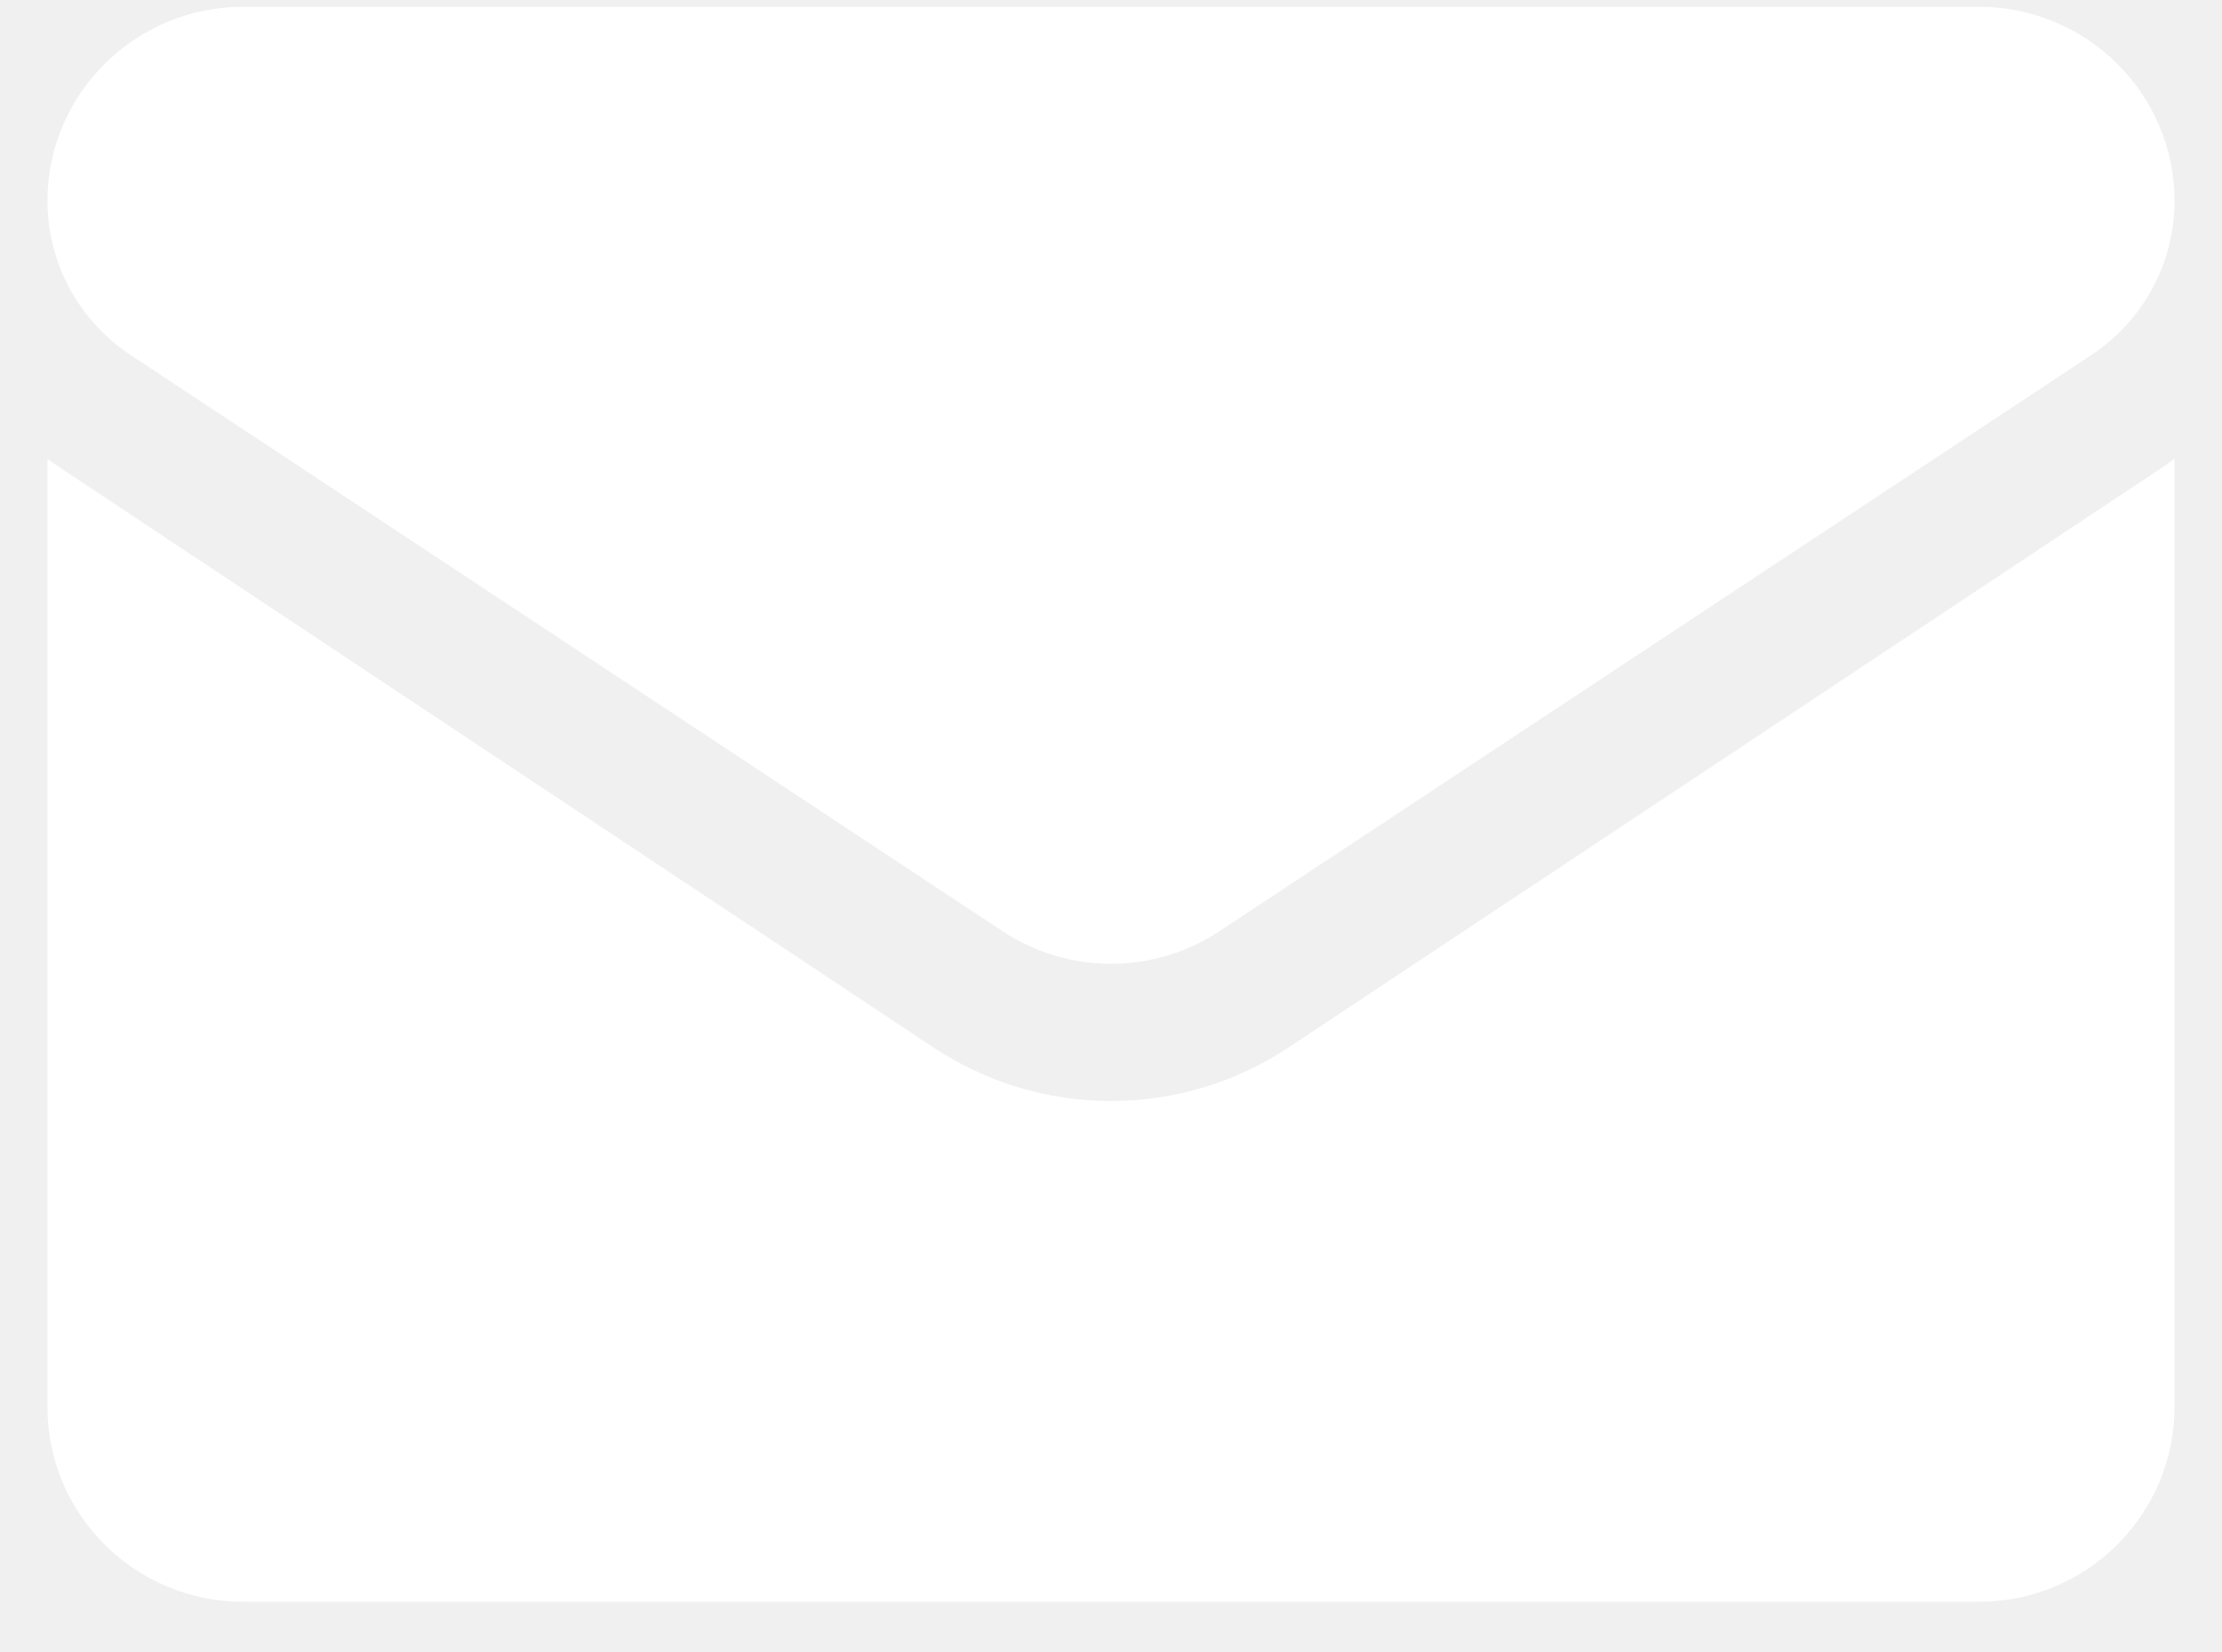
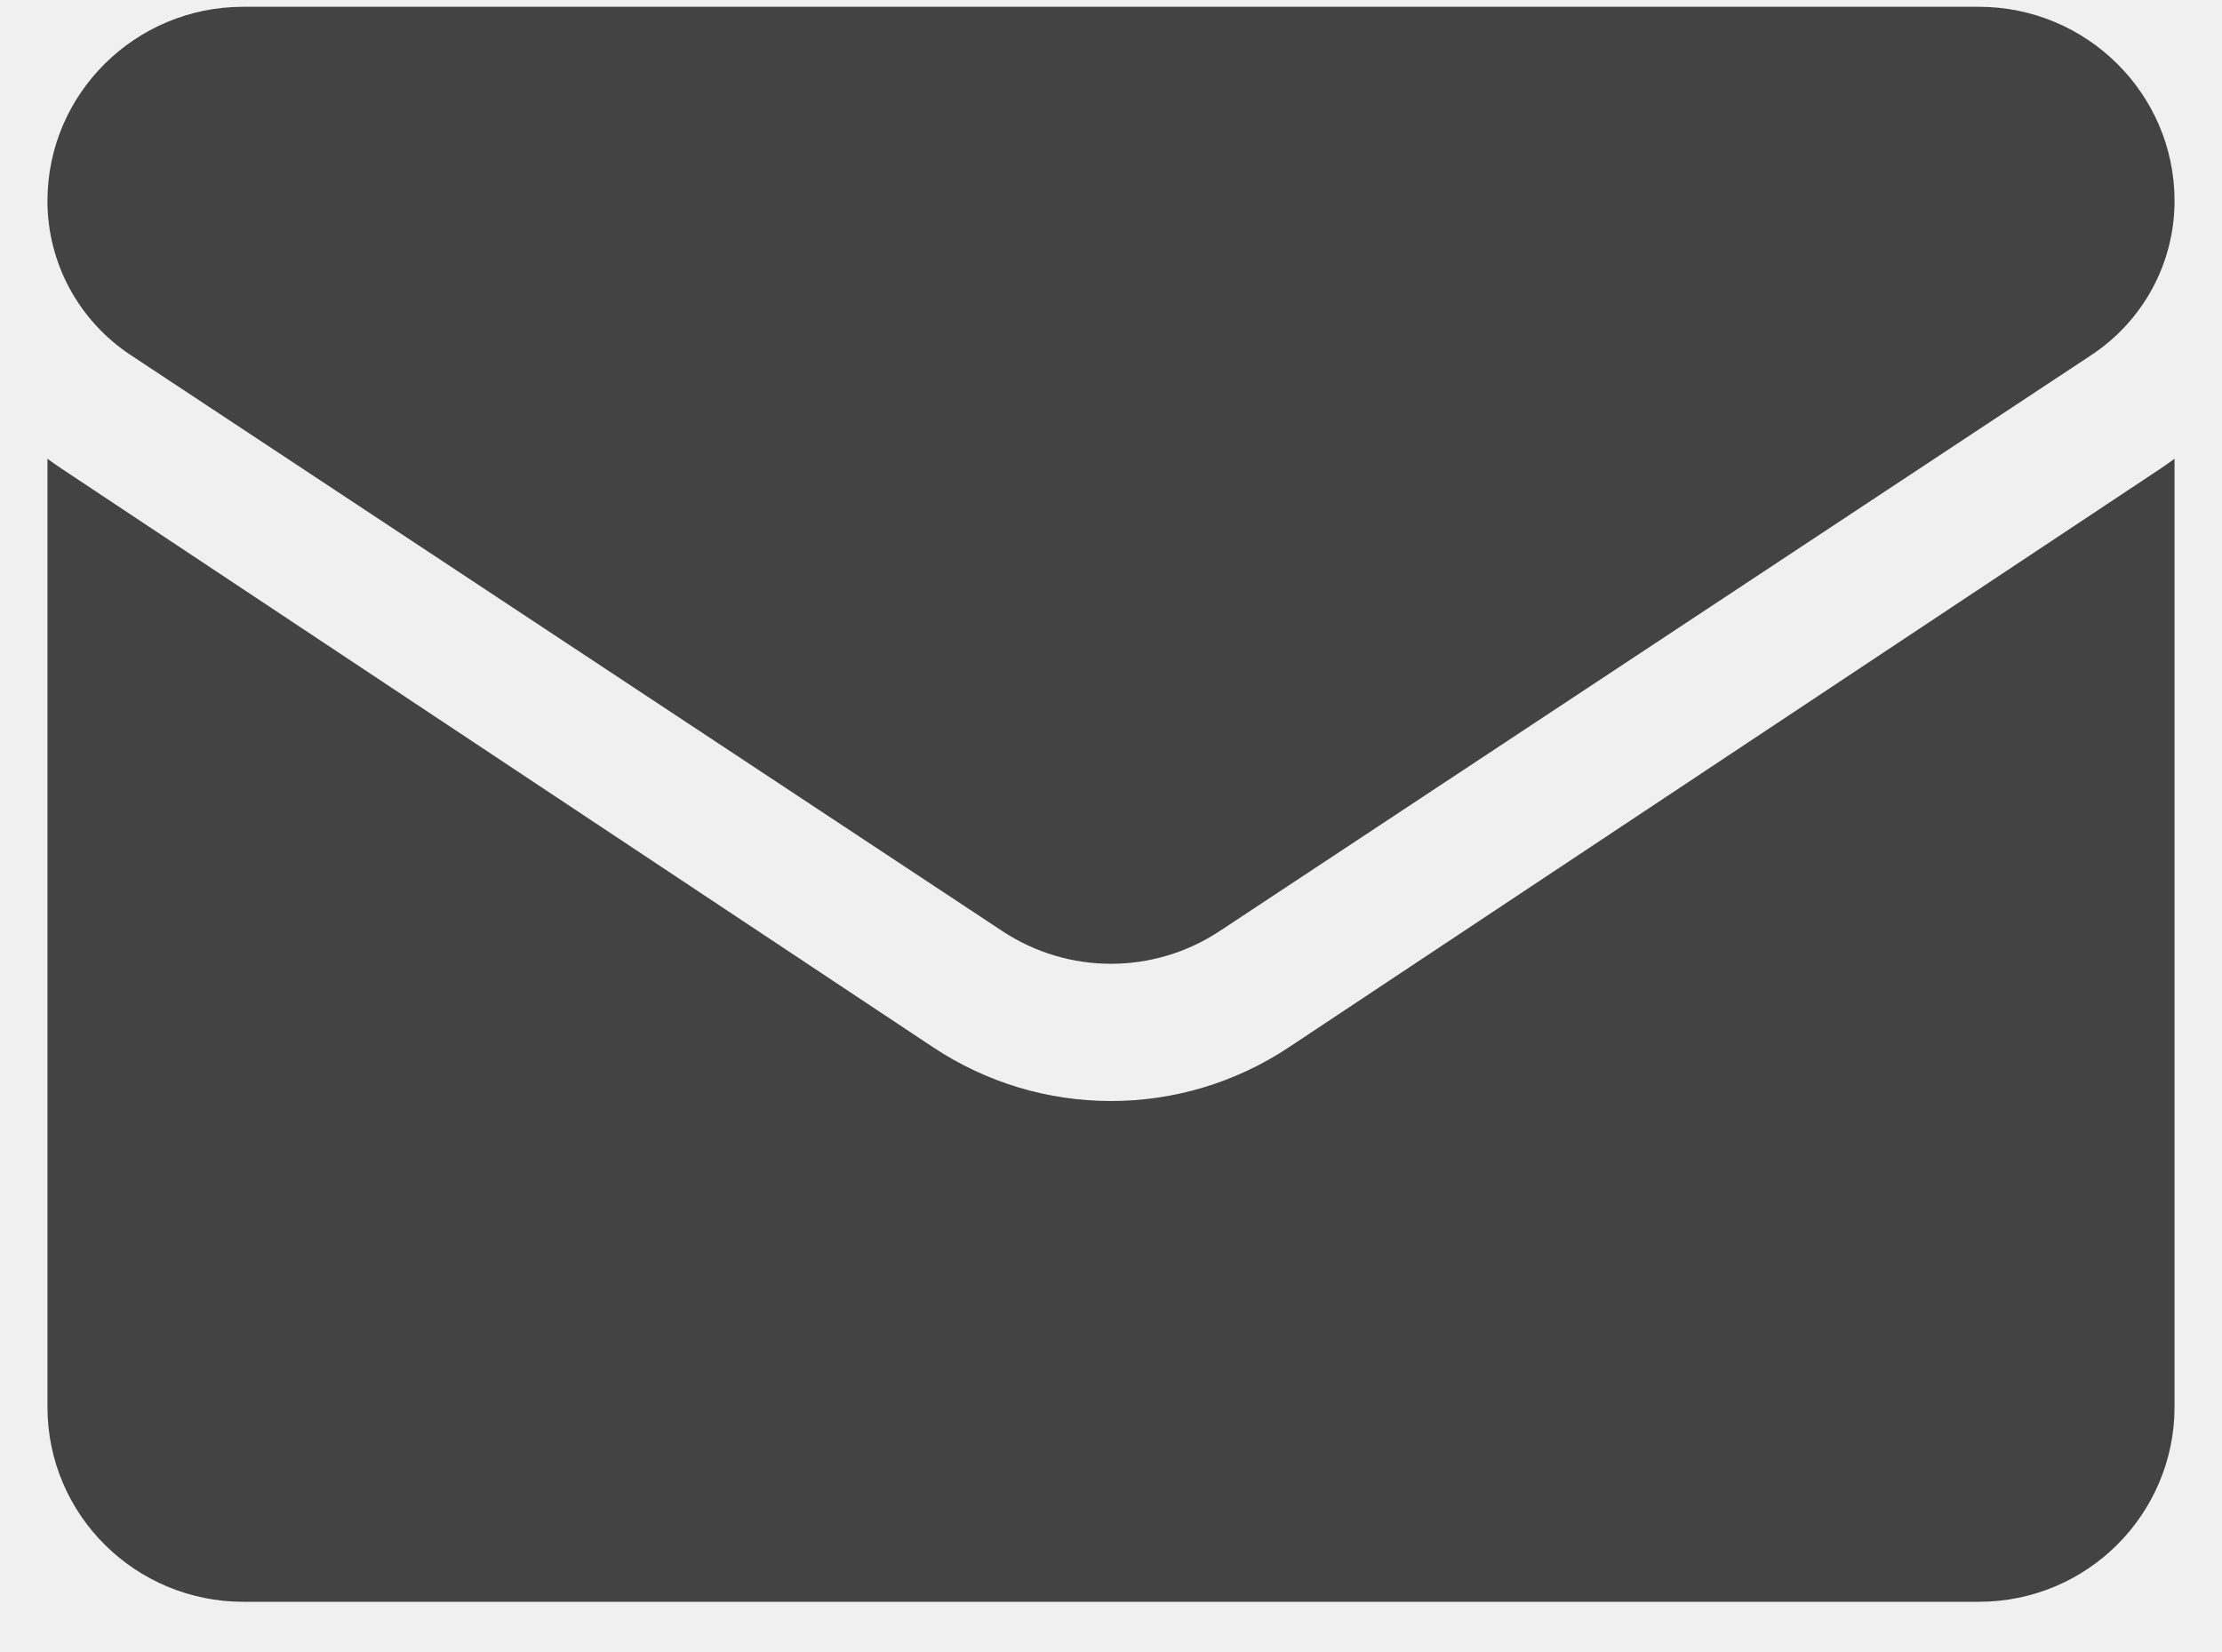
<svg xmlns="http://www.w3.org/2000/svg" width="39" height="29" viewBox="0 0 39 29" fill="none">
-   <path d="M22.62 18.386C21.691 19.002 20.612 19.328 19.5 19.328C18.388 19.328 17.309 19.002 16.38 18.386L1.082 8.228C0.997 8.172 0.914 8.113 0.833 8.053V24.697C0.833 26.605 2.388 28.119 4.27 28.119H34.73C36.646 28.119 38.167 26.571 38.167 24.697V8.053C38.085 8.113 38.003 8.172 37.917 8.229L22.62 18.386Z" fill="WHITE" />
-   <path d="M2.295 6.234L17.593 16.345C18.172 16.728 18.836 16.919 19.5 16.919C20.164 16.919 20.827 16.728 21.407 16.345L36.705 6.234C37.62 5.629 38.167 4.617 38.167 3.525C38.167 1.647 36.625 0.119 34.731 0.119H4.269C2.374 0.119 0.833 1.647 0.833 3.527C0.833 4.617 1.38 5.629 2.295 6.234Z" fill="WHITE" />
+   <path d="M22.62 18.386C21.691 19.002 20.612 19.328 19.5 19.328C18.388 19.328 17.309 19.002 16.38 18.386L1.082 8.228C0.997 8.172 0.914 8.113 0.833 8.053V24.697C0.833 26.605 2.388 28.119 4.27 28.119H34.73C36.646 28.119 38.167 26.571 38.167 24.697V8.053C38.085 8.113 38.003 8.172 37.917 8.229L22.62 18.386Z" fill="#434343" />
+   <path d="M2.295 6.234L17.593 16.345C18.172 16.728 18.836 16.919 19.5 16.919C20.164 16.919 20.827 16.728 21.407 16.345L36.705 6.234C37.62 5.629 38.167 4.617 38.167 3.525C38.167 1.647 36.625 0.119 34.731 0.119H4.269C2.374 0.119 0.833 1.647 0.833 3.527C0.833 4.617 1.38 5.629 2.295 6.234Z" fill="#434343" />
</svg>
